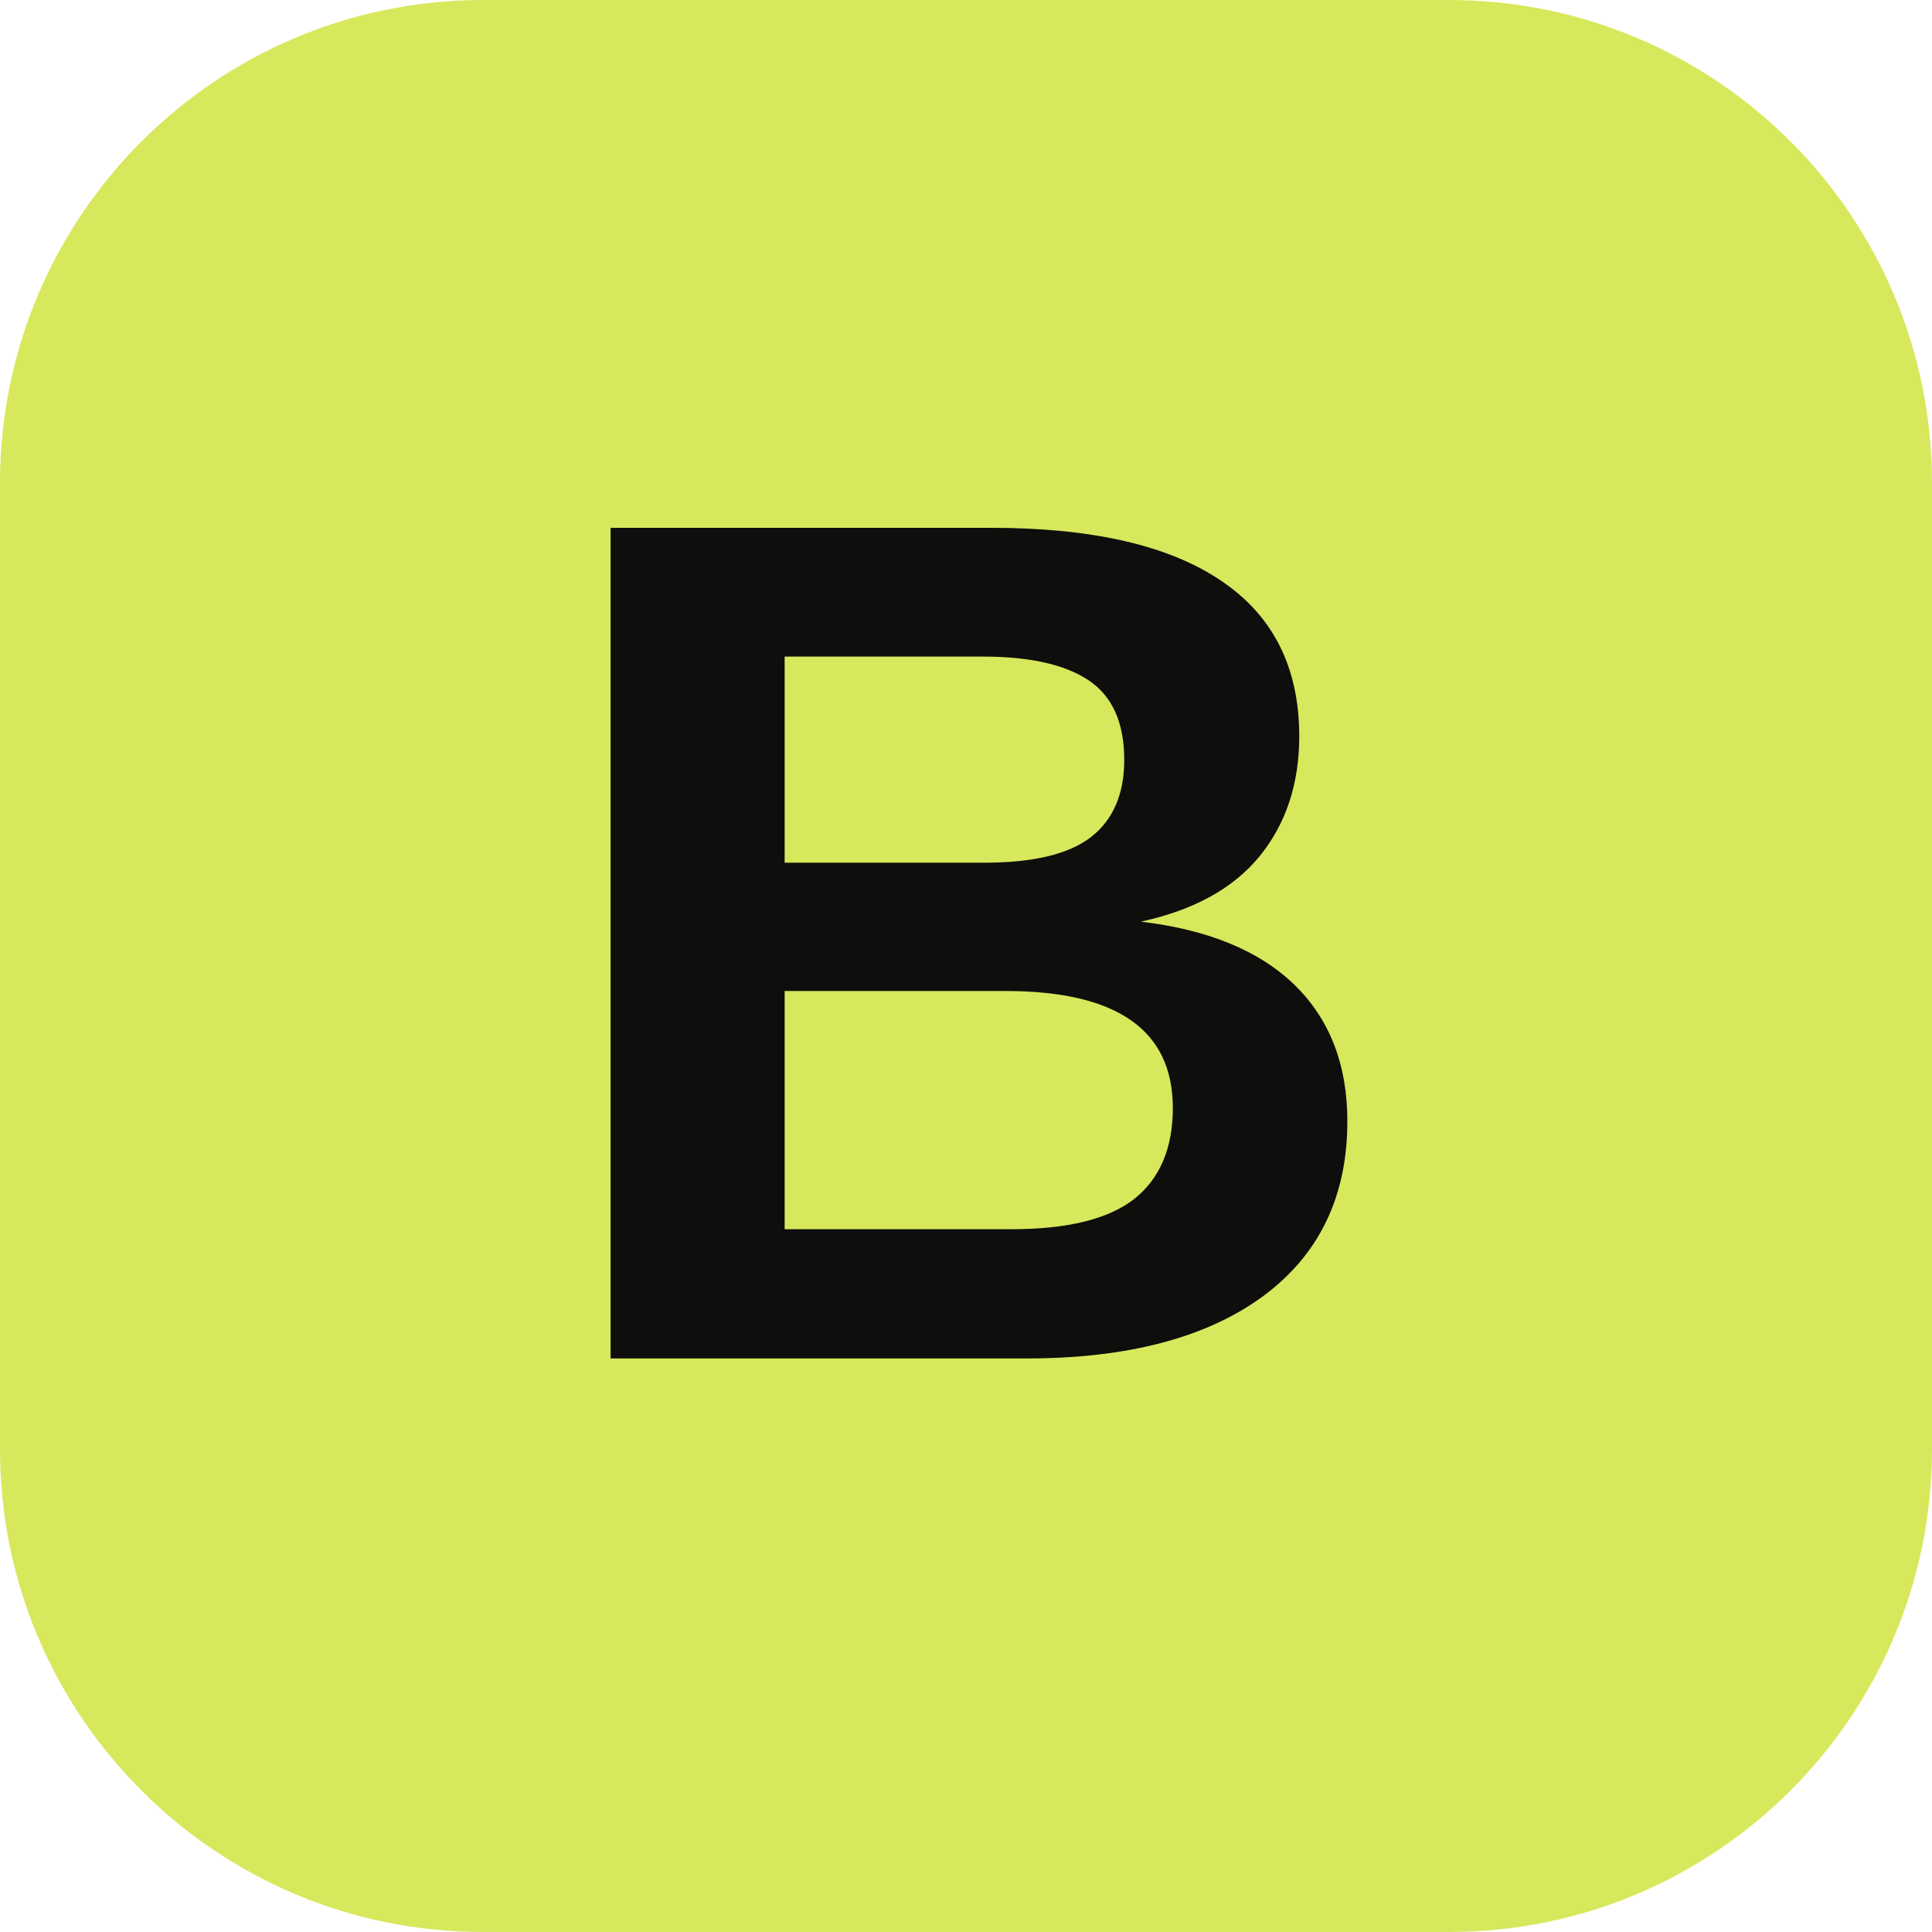
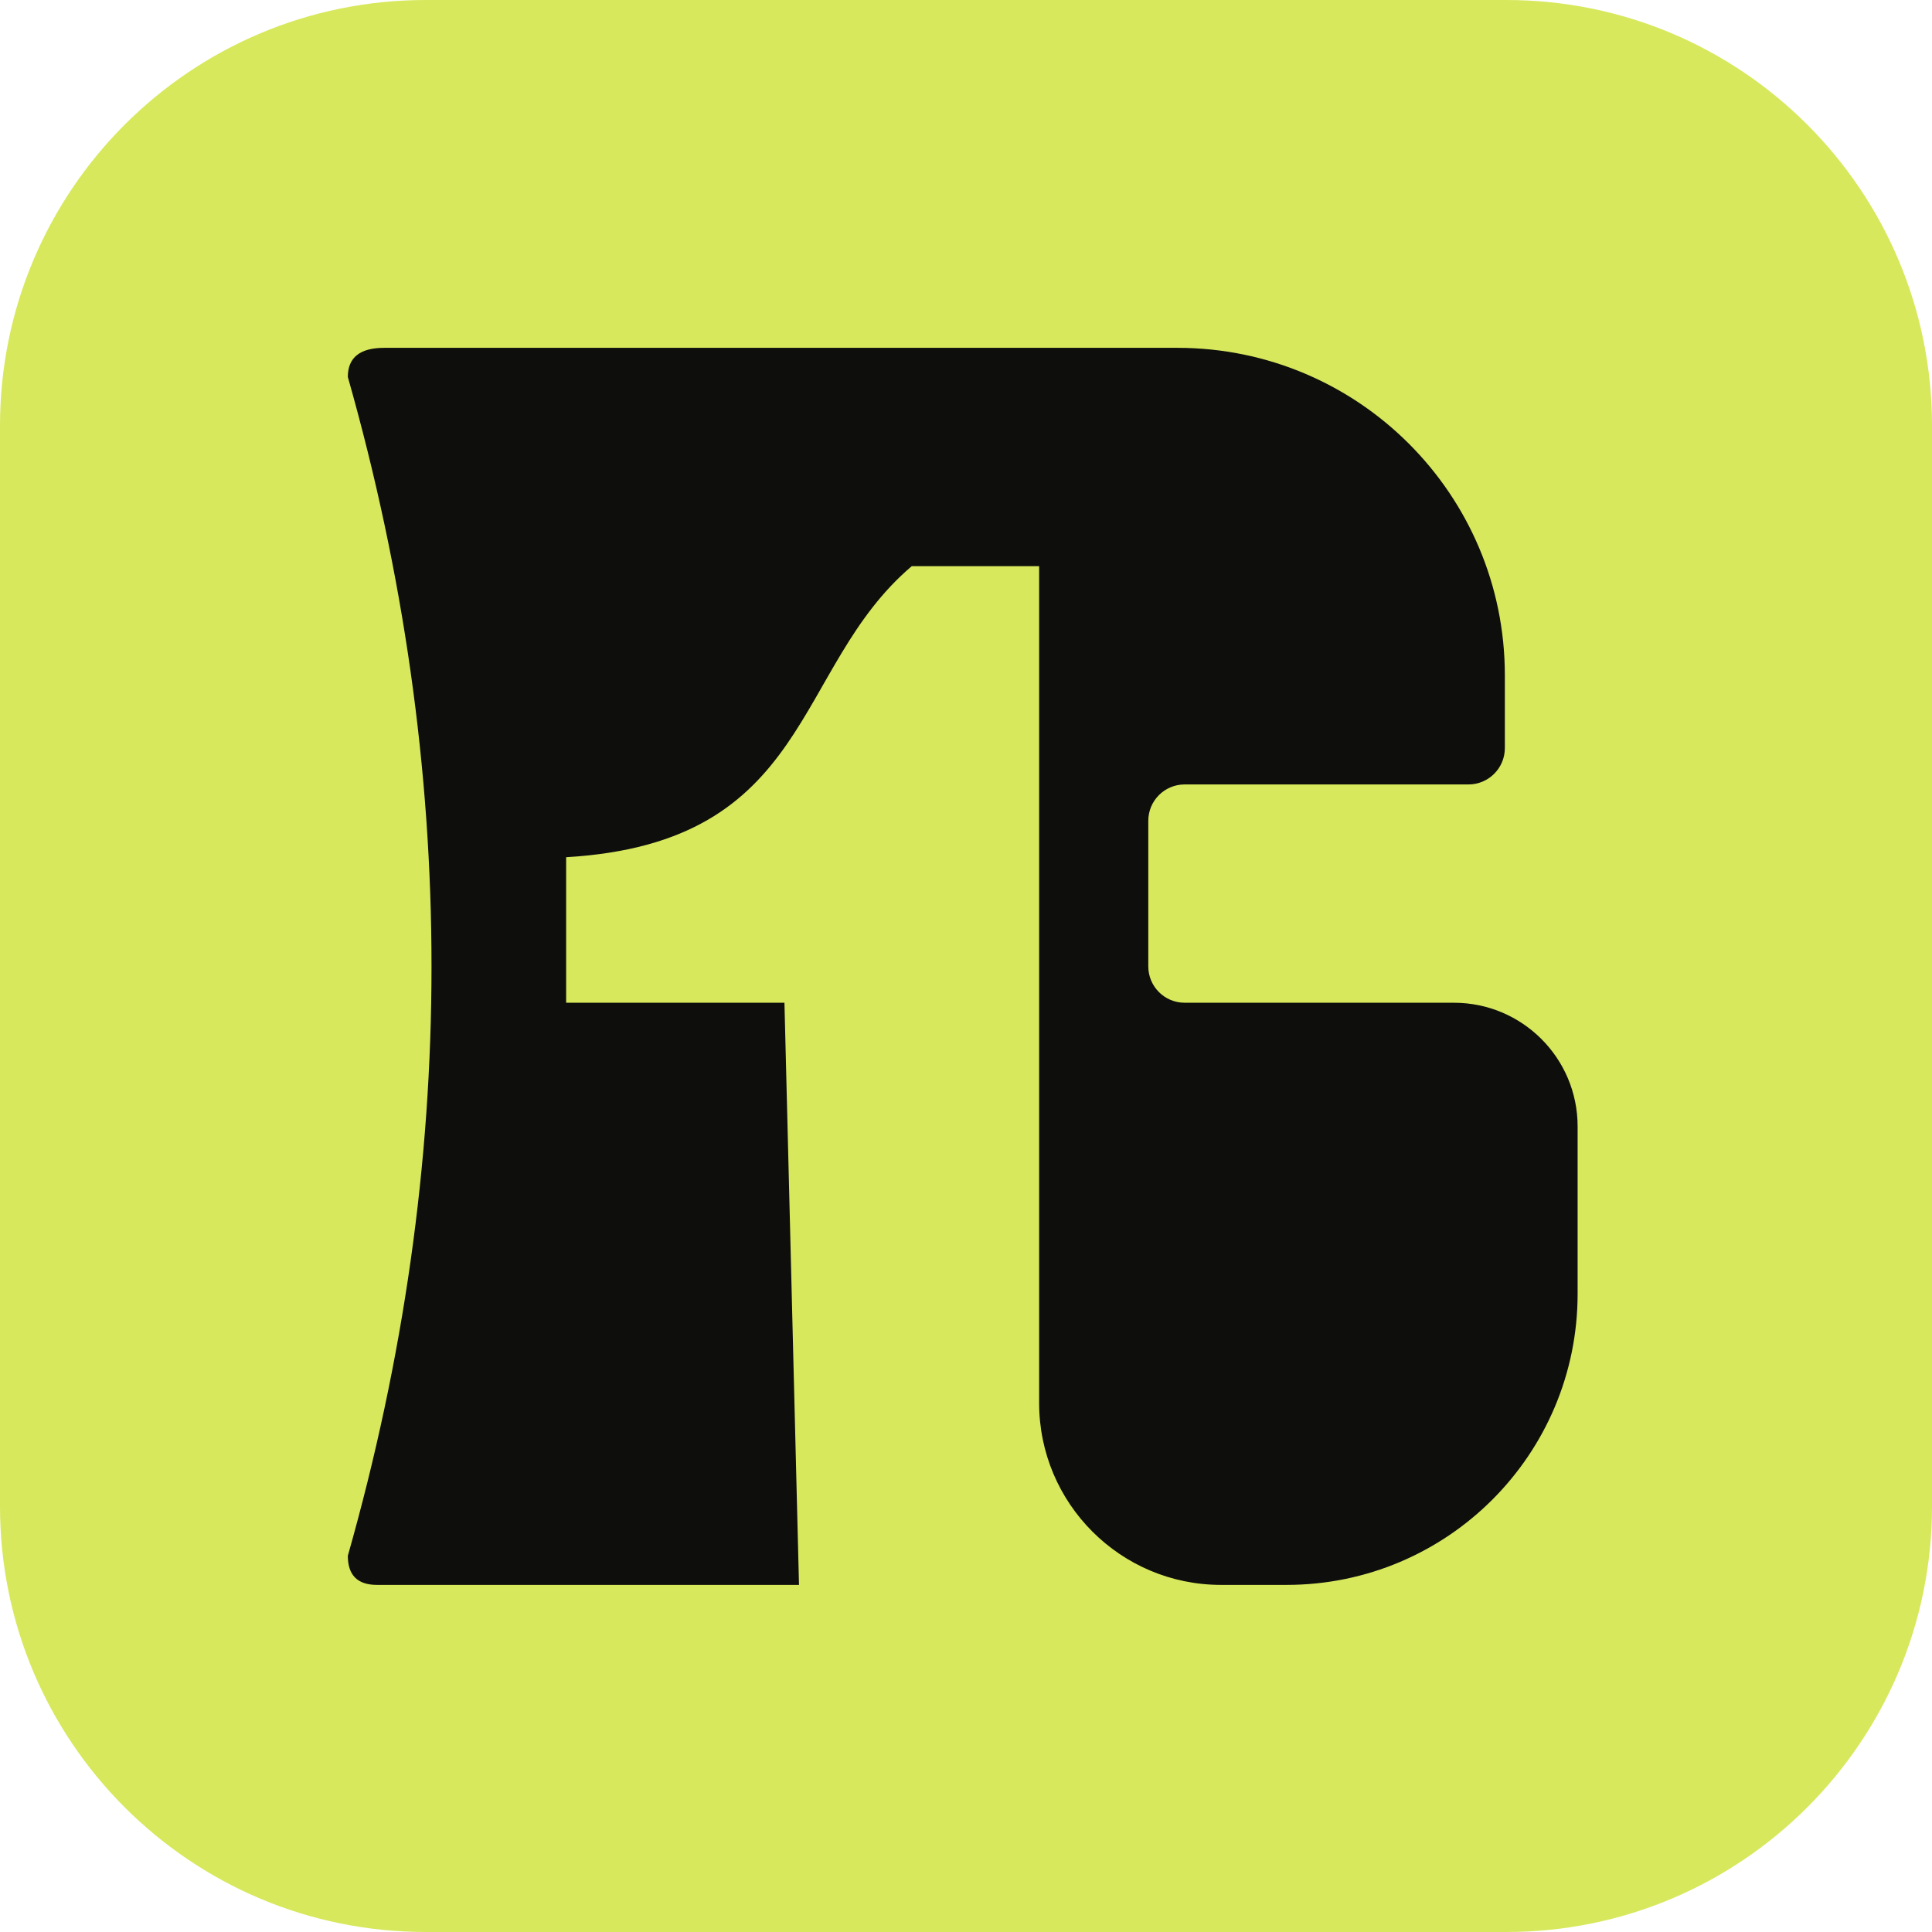
- <svg xmlns="http://www.w3.org/2000/svg" viewBox="0 0 64 64">
-   <rect width="64" height="64" rx="16" fill="#D7E85C" />
-   <text x="32" y="45" font-family="Unbounded,Arial Black,Arial,sans-serif" font-size="40" font-weight="800" text-anchor="middle" fill="#0E0E0C">B</text>
+ <svg xmlns="http://www.w3.org/2000/svg" viewBox="0 0 531 531" role="img" aria-label="Бэвертим">
+   <rect width="531" height="531" rx="117" fill="#D7E85C" />
+   <g transform="translate(95.6 95.6)">
+     <path fill="#0E0E0C" d="M10,0 H228 A90,90 0 0 1 318,90 V110 A10,10 0 0 1 308,120 H230 A10,10 0 0 0 220,130 V170 A10,10 0 0 0 230,180 H304 A34,34 0 0 1 338,214 V260 A80,80 0 0 1 258,340 H240 A50,50 0 0 1 190,290 V60 H155 C122,88 128,136 60,140 V180 H120 L124,340 H8 Q0,340 0,332 Q46,170 0,8 Q0,0 10,0 Z" />
+   </g>
</svg>
